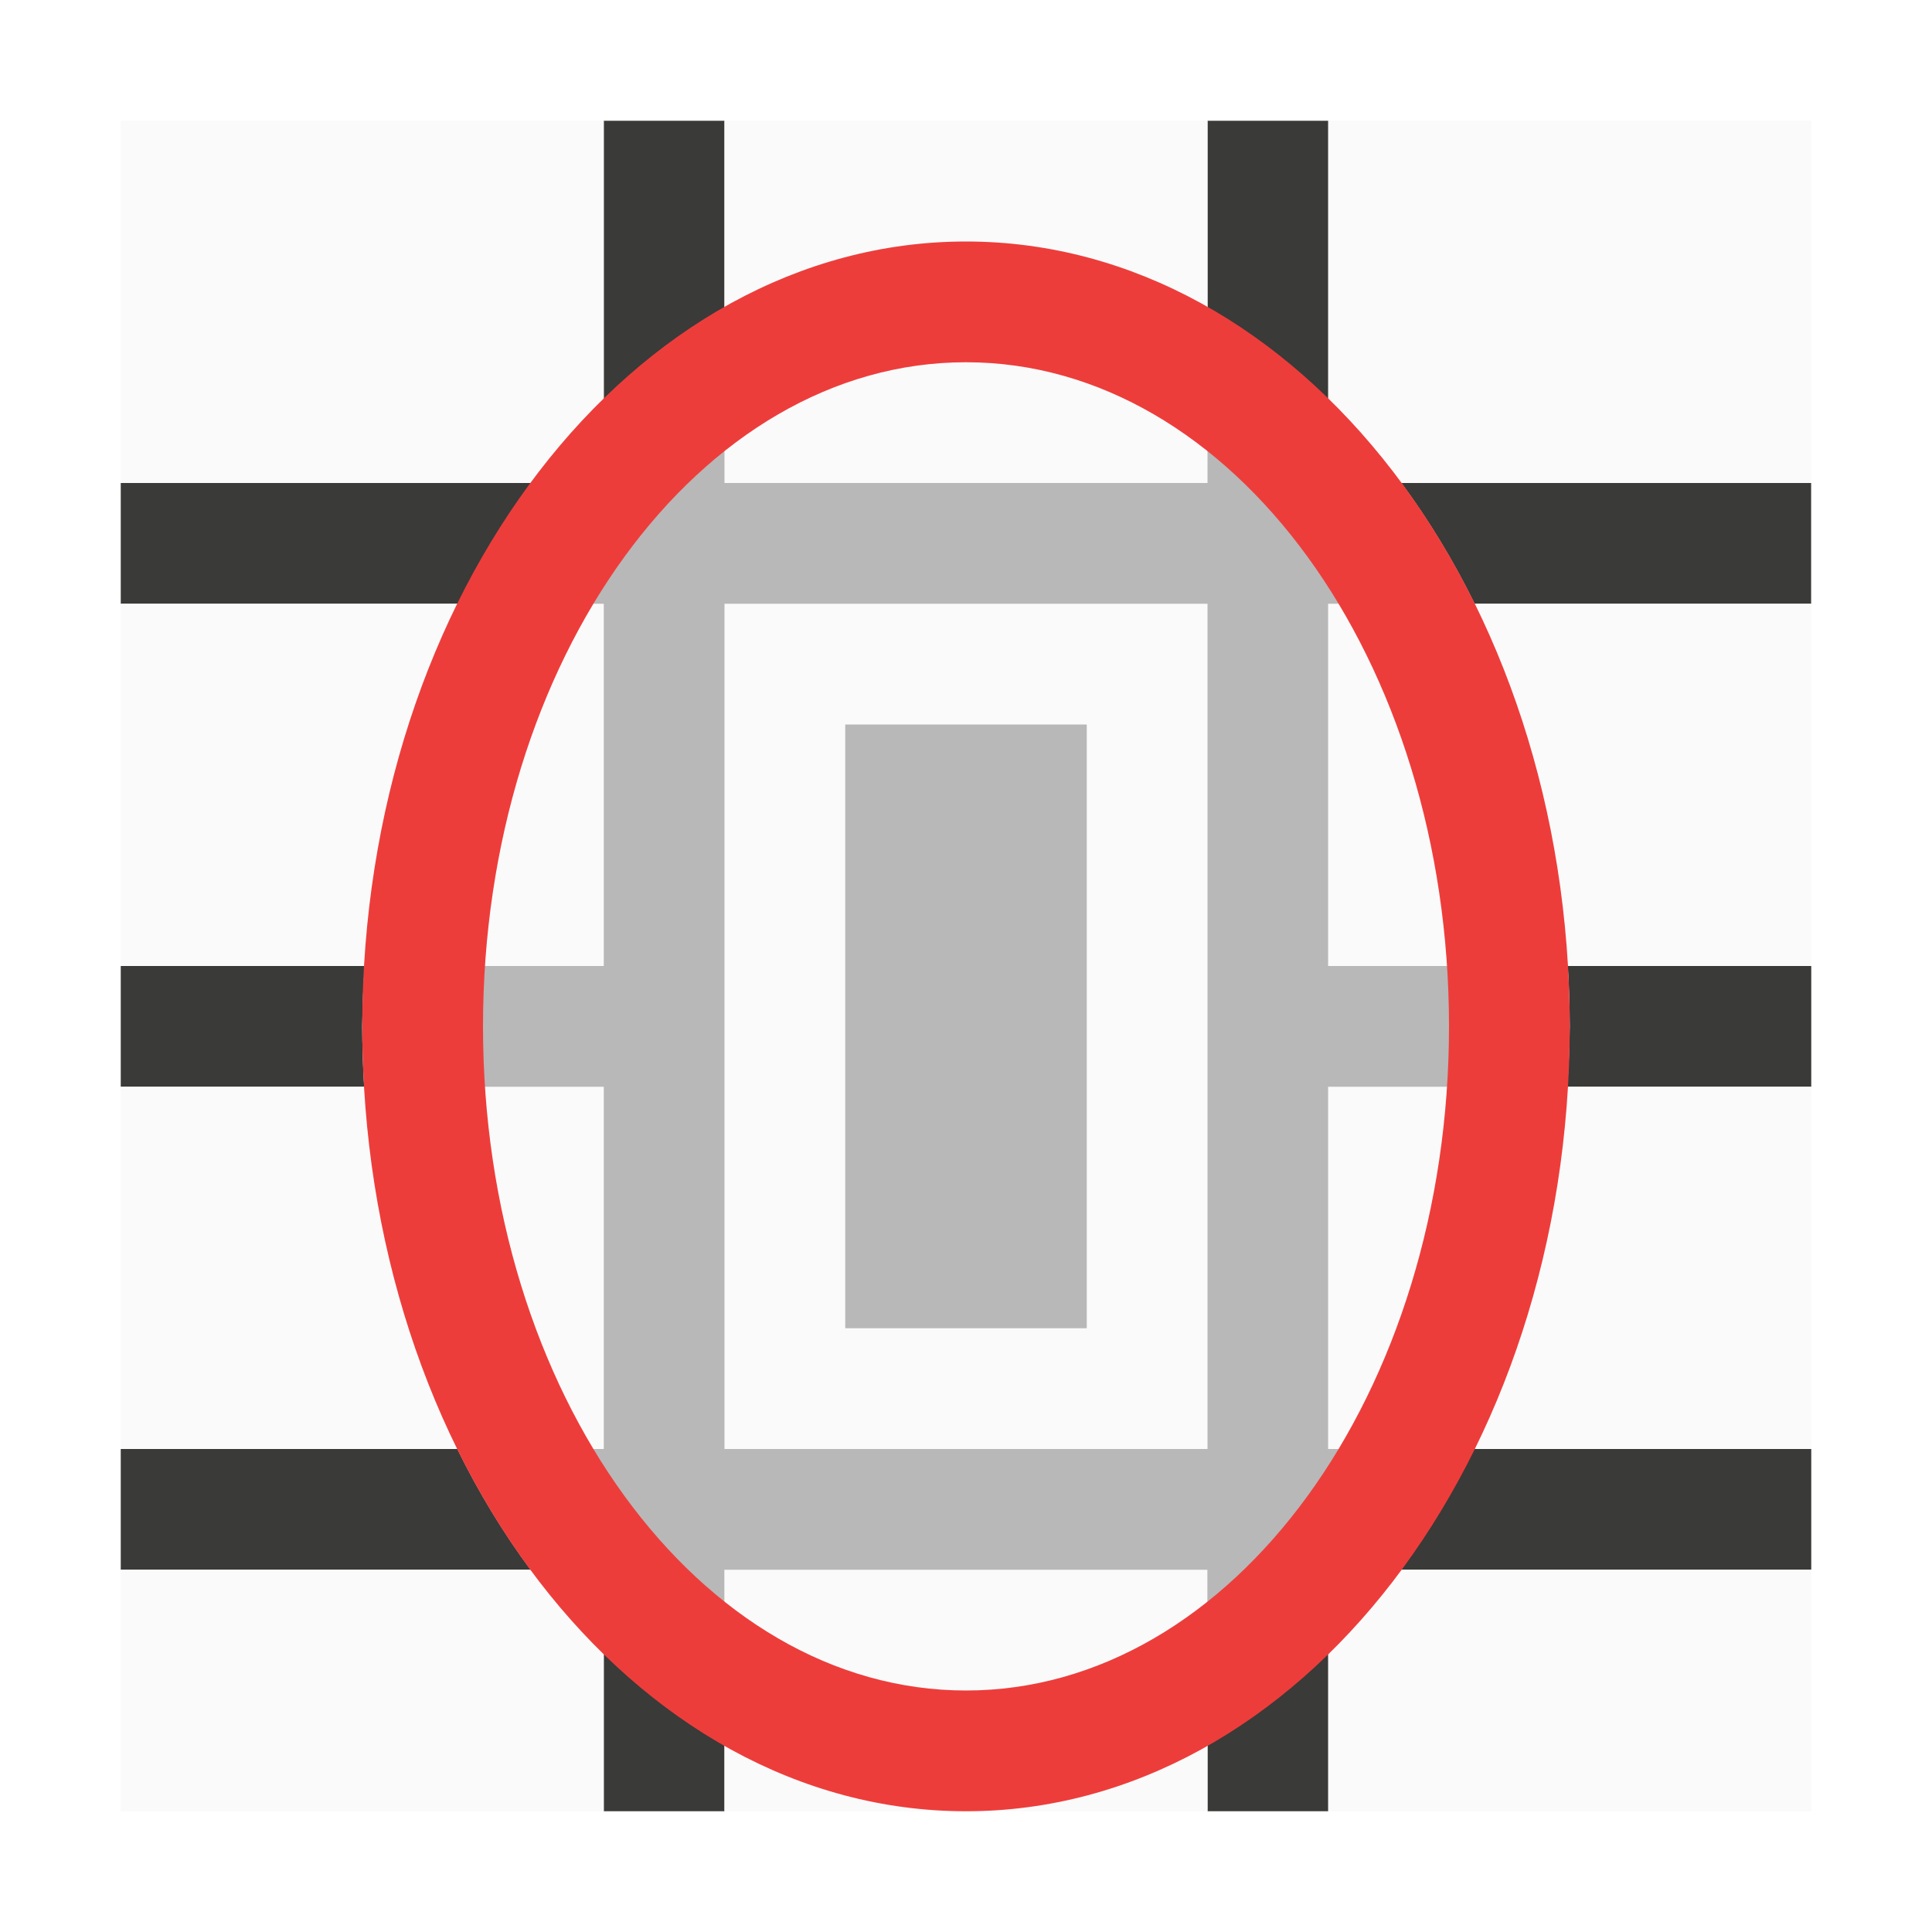
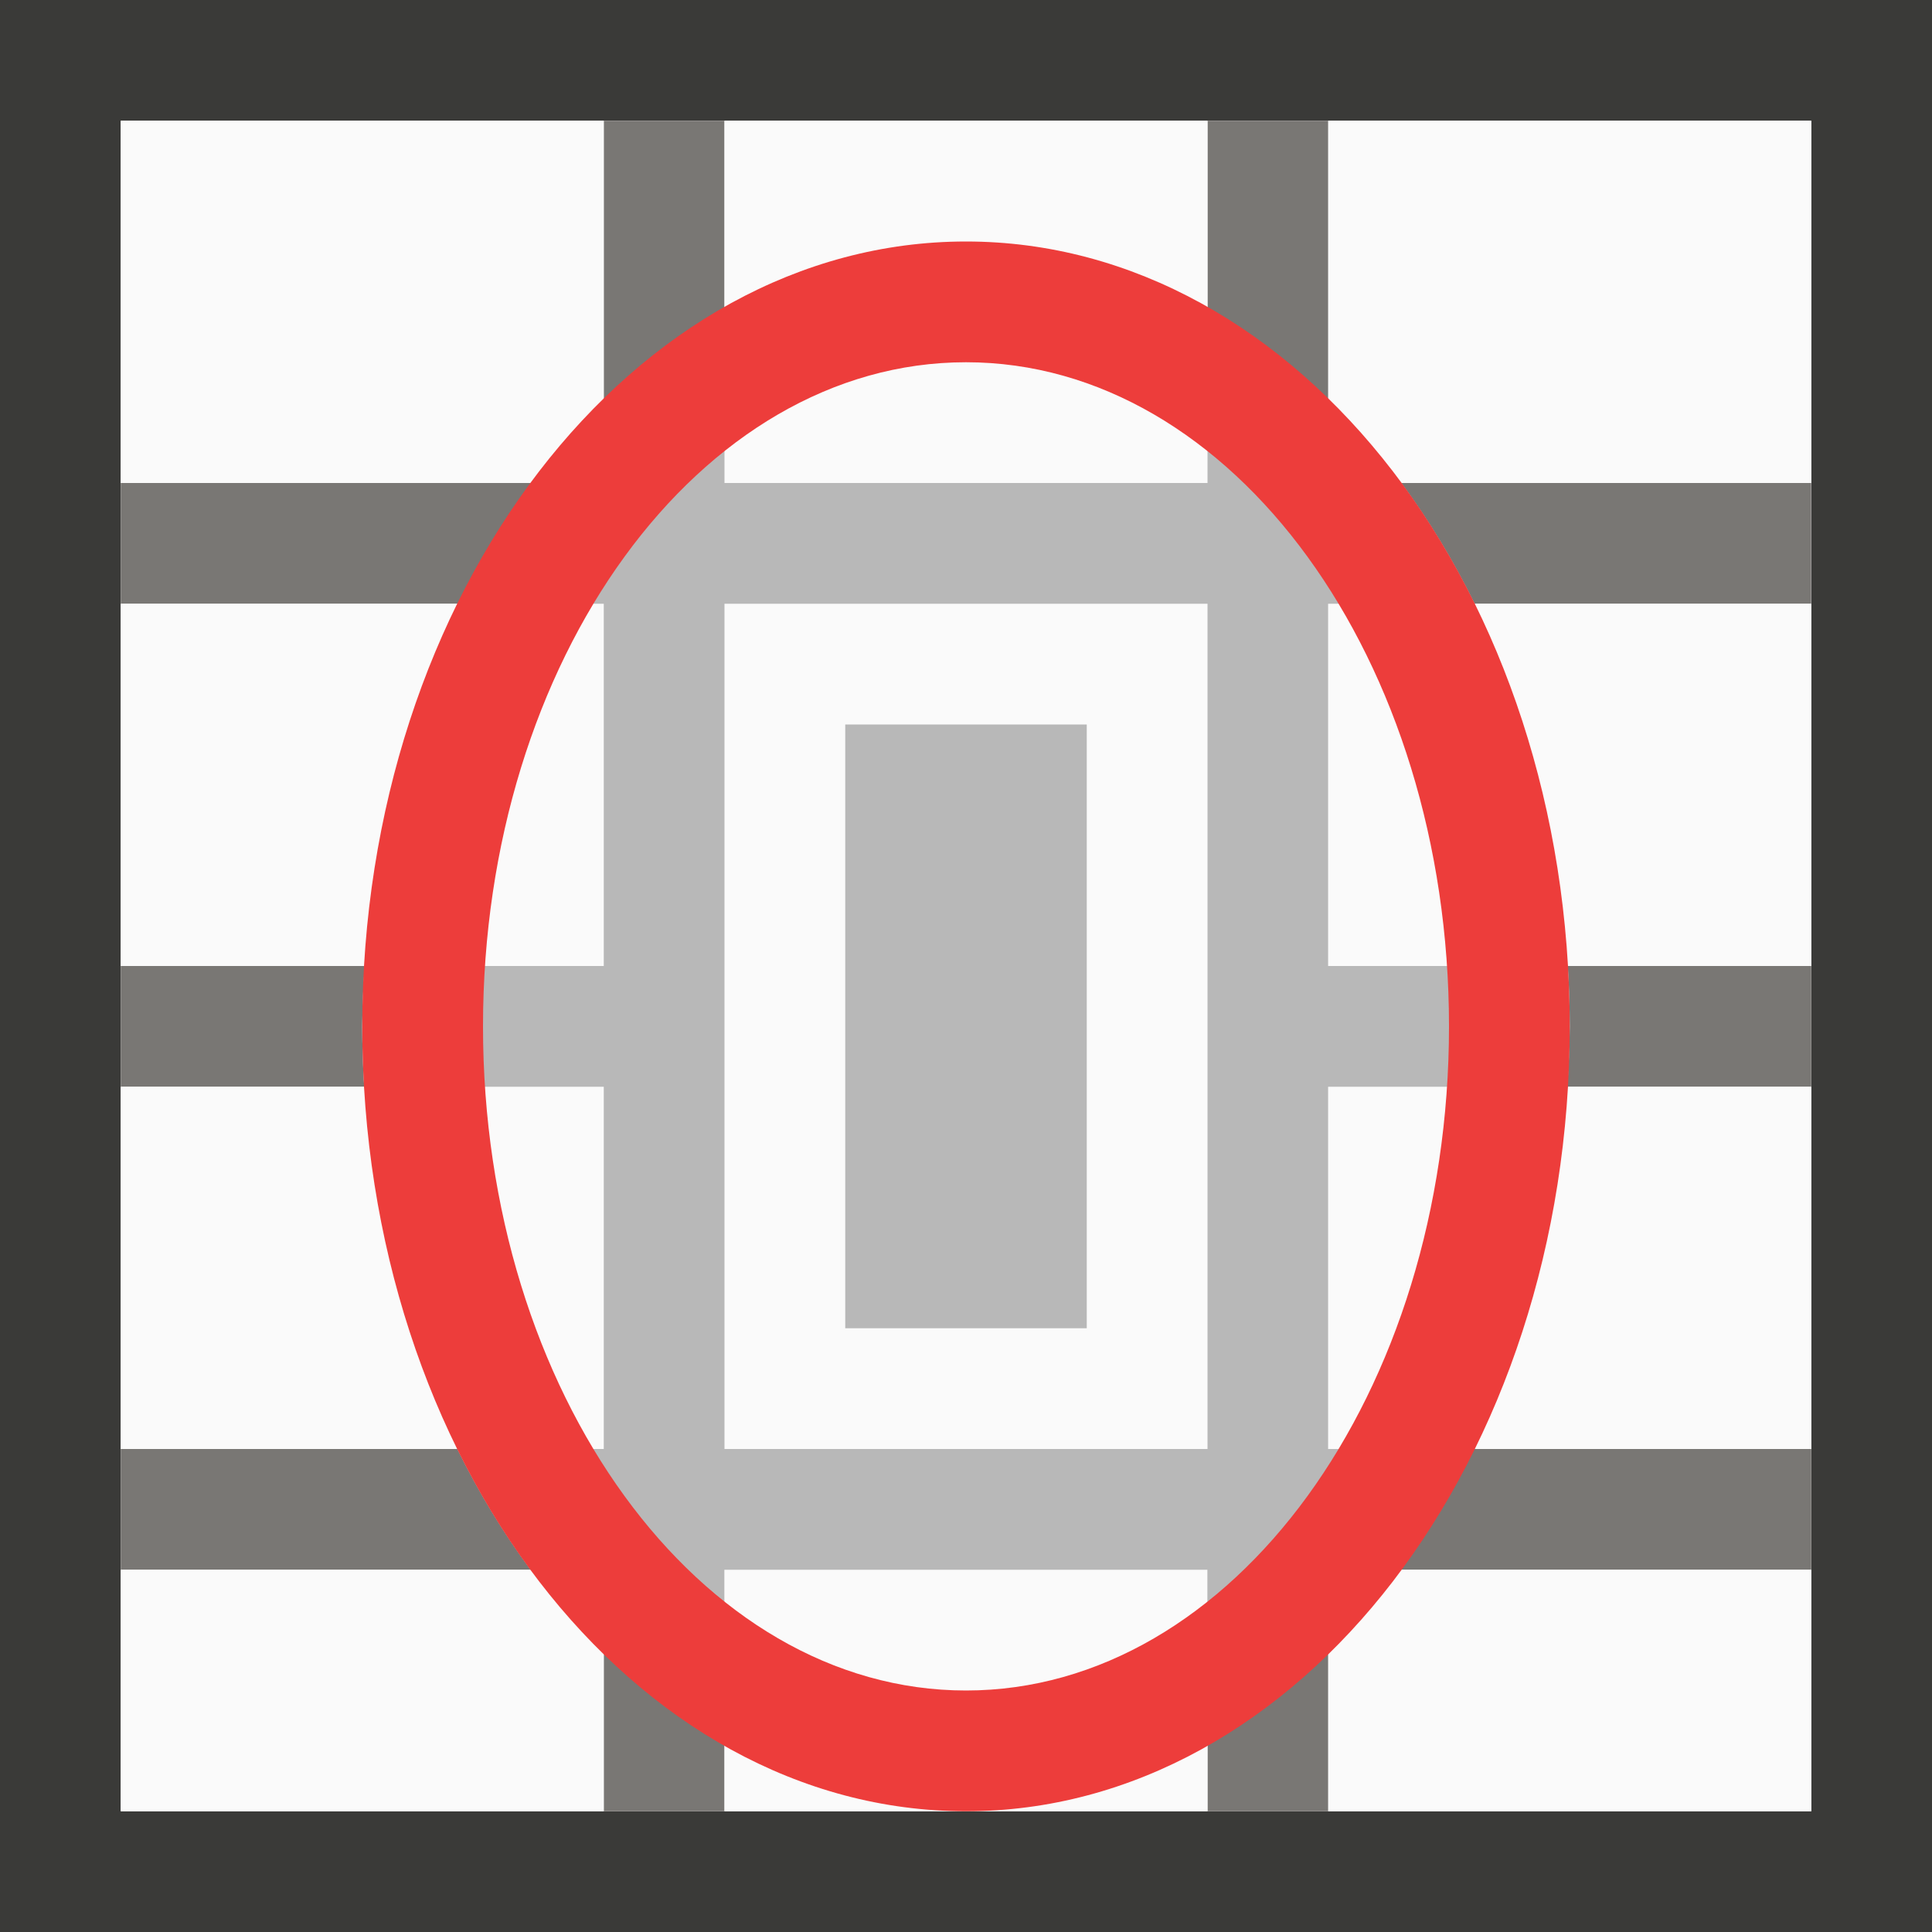
<svg xmlns="http://www.w3.org/2000/svg" viewBox="0 0 16 16">
-   <path d="m5 1v2.309a5 6.5 0 0 1 1-.758v-1.551zm5 0v1.547a5 6.5 0 0 1 1 .764v-2.311zm-9 3v1h2.793a5 6.5 0 0 1 .607-1zm10.605 0a5 6.5 0 0 1 .607 1h2.787v-1zm-10.605 4v1h2.016a5 6.5 0 0 1 -.016-.5 5 6.5 0 0 1 .02-.5zm11.984 0a5 6.5 0 0 1 .016.5 5 6.5 0 0 1 -.02.5h2.02v-1zm-11.984 4v1h3.395a5 6.5 0 0 1 -.607-1zm11.207 0a5 6.5 0 0 1 -.607 1h3.4v-1zm-7.207 1.689v1.311h1v-.547a5 6.5 0 0 1 -1-.764zm6 .002a5 6.5 0 0 1 -1 .758v.551h1z" fill="#3a3a38" />
+   <path d="m0 0v1 14 1h1 14 1v-1-14-1h-1-14zm1 1h14v14h-14z" fill="#3a3a38" />
+   <path d="m5 1v2.309a5 6.5 0 0 1 1-.758v-1.551zm5 0v1.547a5 6.5 0 0 1 1 .764v-2.311zm-9 3v1h2.793a5 6.5 0 0 1 .607-1zm10.605 0a5 6.5 0 0 1 .607 1h2.787v-1zm-10.605 4v1h2.016a5 6.5 0 0 1 -.016-.5 5 6.5 0 0 1 .02-.5zm11.984 0a5 6.5 0 0 1 .016.5 5 6.5 0 0 1 -.02.5h2.02v-1zm-11.984 4v1h3.395a5 6.5 0 0 1 -.607-1zm11.207 0a5 6.5 0 0 1 -.607 1h3.4v-1zm-7.207 1.689v1.311h1v-.547a5 6.5 0 0 1 -1-.764zm6 .002a5 6.5 0 0 1 -1 .758v.551h1z" fill="#797774" />
  <path d="m1 1v3h4v-3zm5 0v3h4v-3zm5 0v3h4v-3zm-10 4v3h4v-3zm5 0v7h4v-7zm5 0v3h4v-3zm-10 4v3h4v-3zm10 0v3h4v-3zm-10 4v2h4v-2zm5 0v2h4v-2zm5 0v2h4v-2z" fill="#fafafa" />
  <path d="m7 6h2v5h-2z" fill="#b8b8b8" />
  <path d="m10 2.547v1.453h-4v-1.449a5 6.5 0 0 0 -1 .758v.691h-.6a5 6.5 0 0 0 -.607 1h1.207v3h-1.98a5 6.5 0 0 0 -.02.5 5 6.5 0 0 0 .016.5h1.984v3h-1.213a5 6.5 0 0 0 .607 1h.605v.689a5 6.5 0 0 0 1 .764v-1.453h4v1.449a5 6.5 0 0 0 1-.758v-.691h.6a5 6.5 0 0 0 .607-1h-1.207v-3h1.98a5 6.5 0 0 0 .02-.5 5 6.5 0 0 0 -.016-.5h-1.984v-3h1.213a5 6.5 0 0 0 -.607-1h-.605v-.689a5 6.5 0 0 0 -1-.764zm-4 2.453h4v7h-4z" fill="#b8b8b8" />
  <path d="m8 2a5 6.5 0 0 0 -5 6.5 5 6.5 0 0 0 5 6.5 5 6.5 0 0 0 5-6.5 5 6.5 0 0 0 -5-6.5zm0 1a4 5.5 0 0 1 4 5.5 4 5.5 0 0 1 -4 5.5 4 5.5 0 0 1 -4-5.5 4 5.5 0 0 1 4-5.5z" fill="#ed3d3b" />
</svg>
